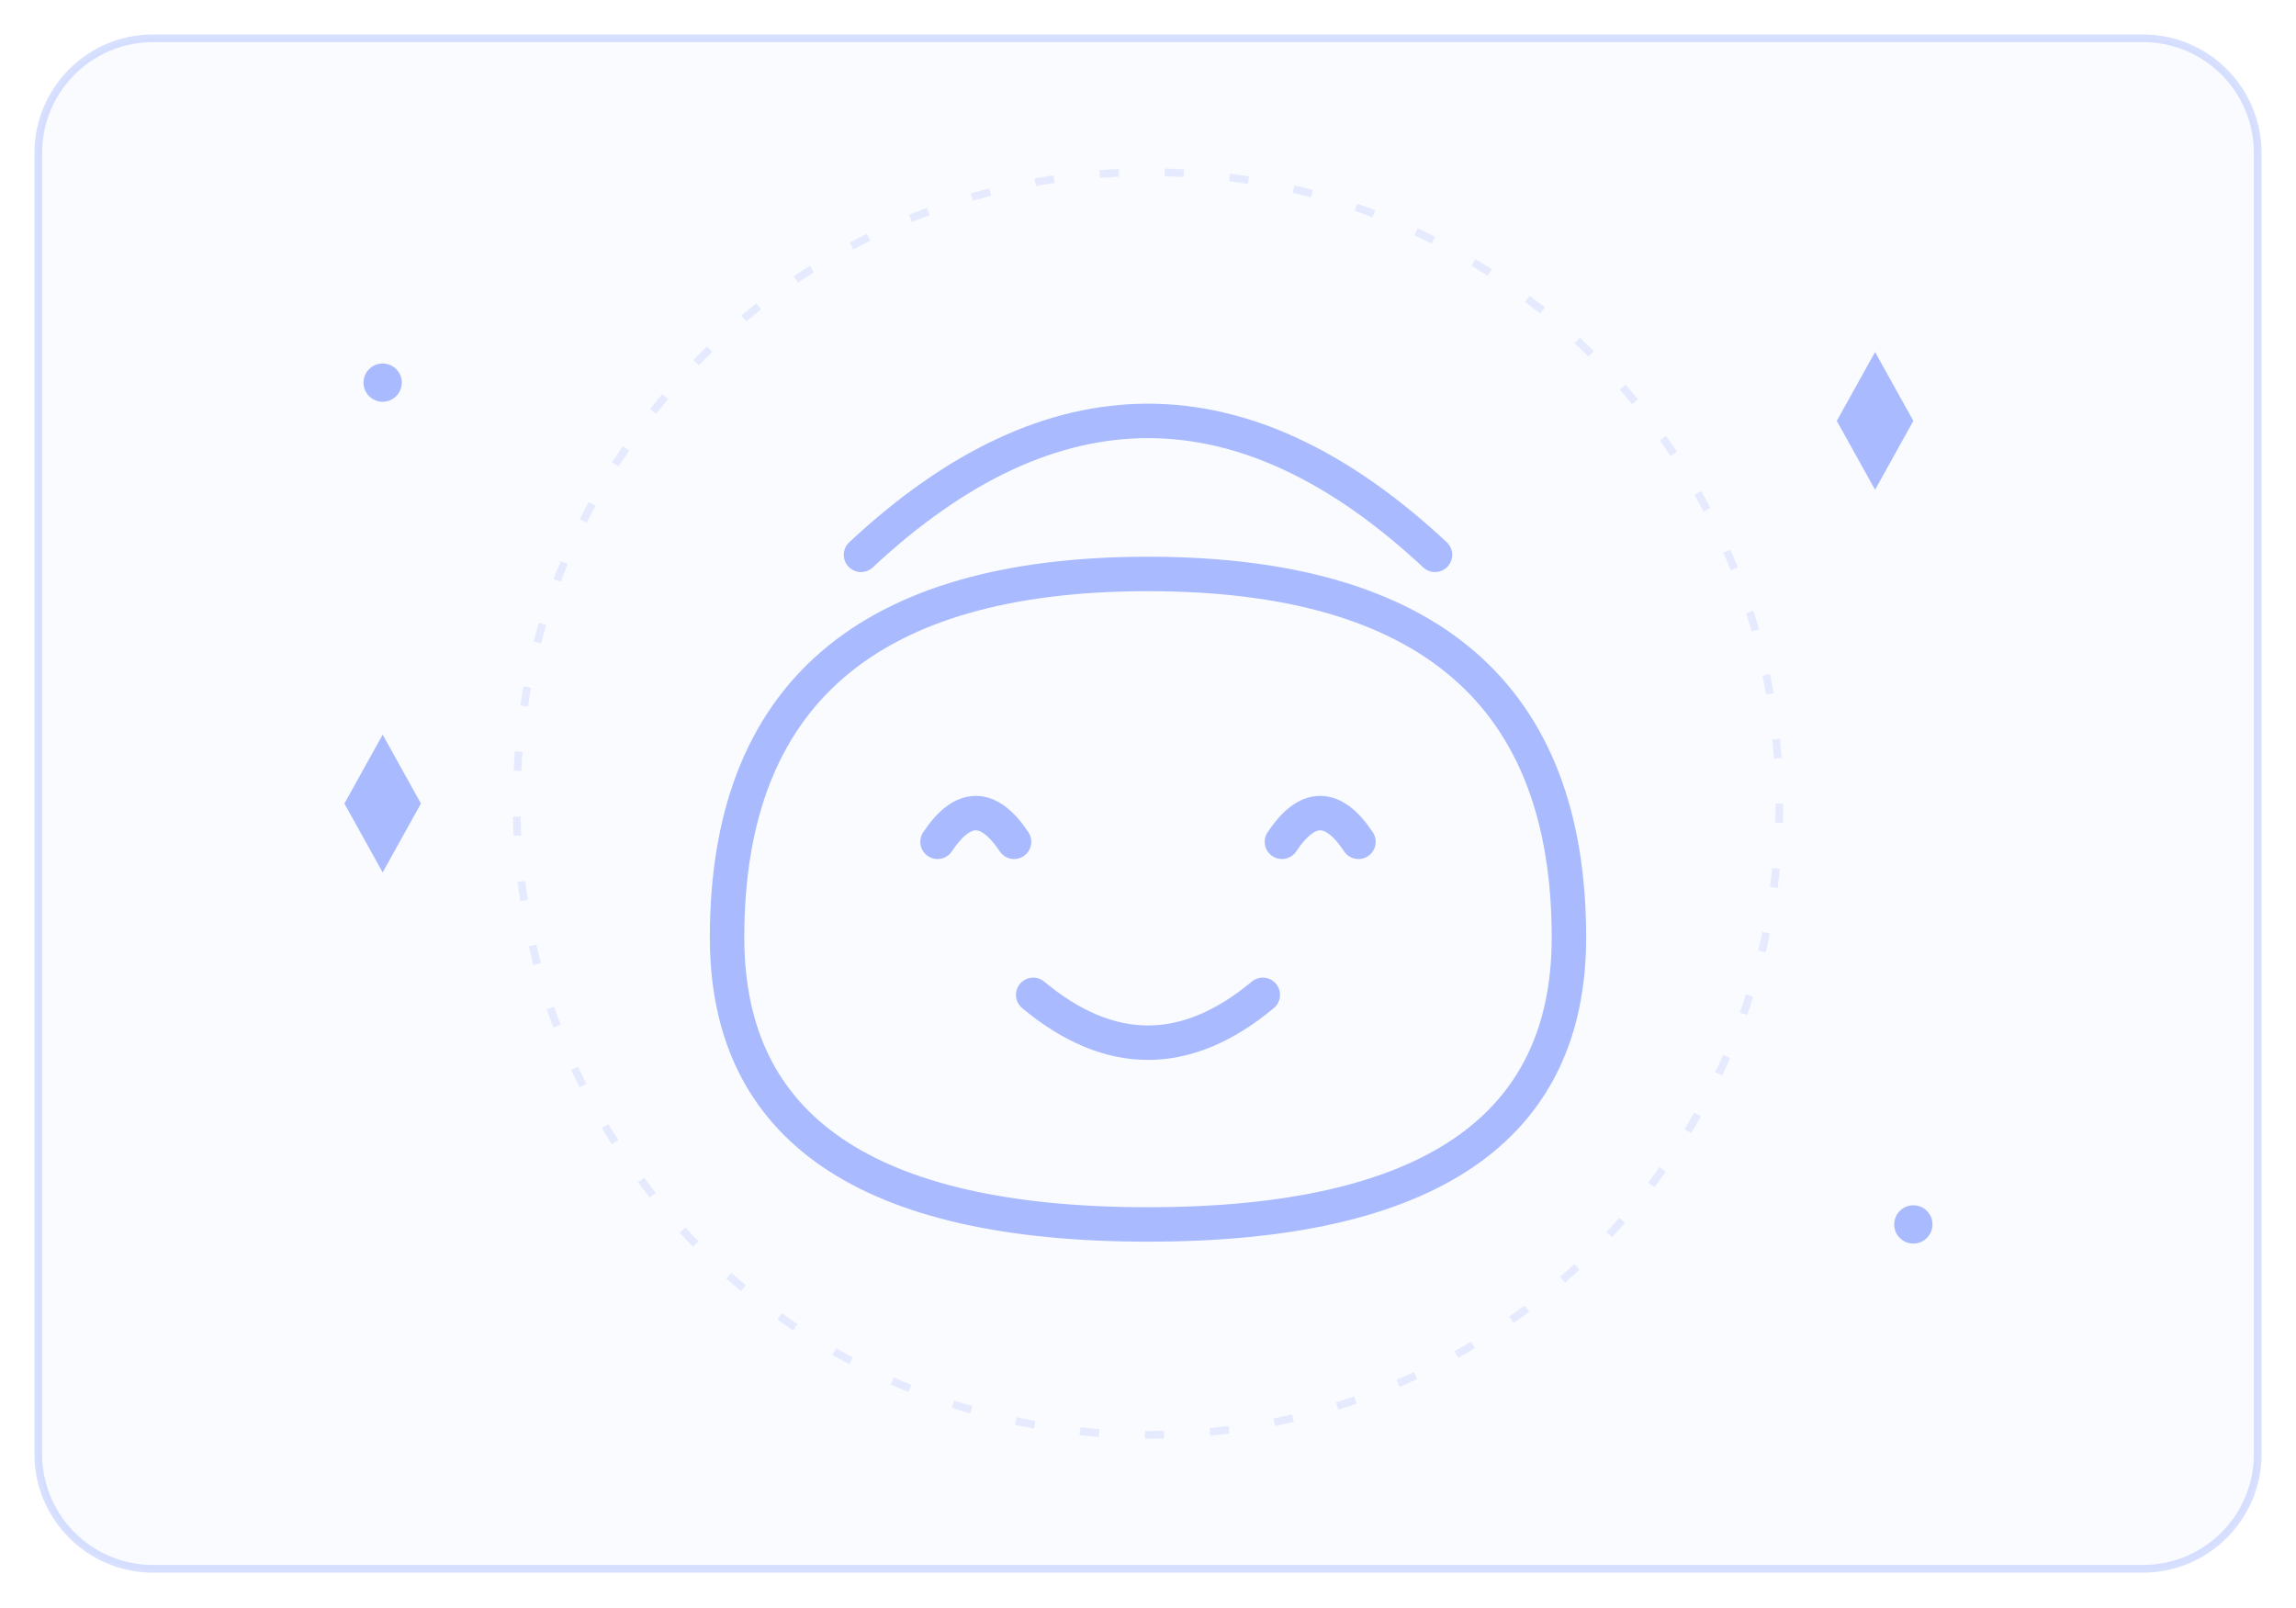
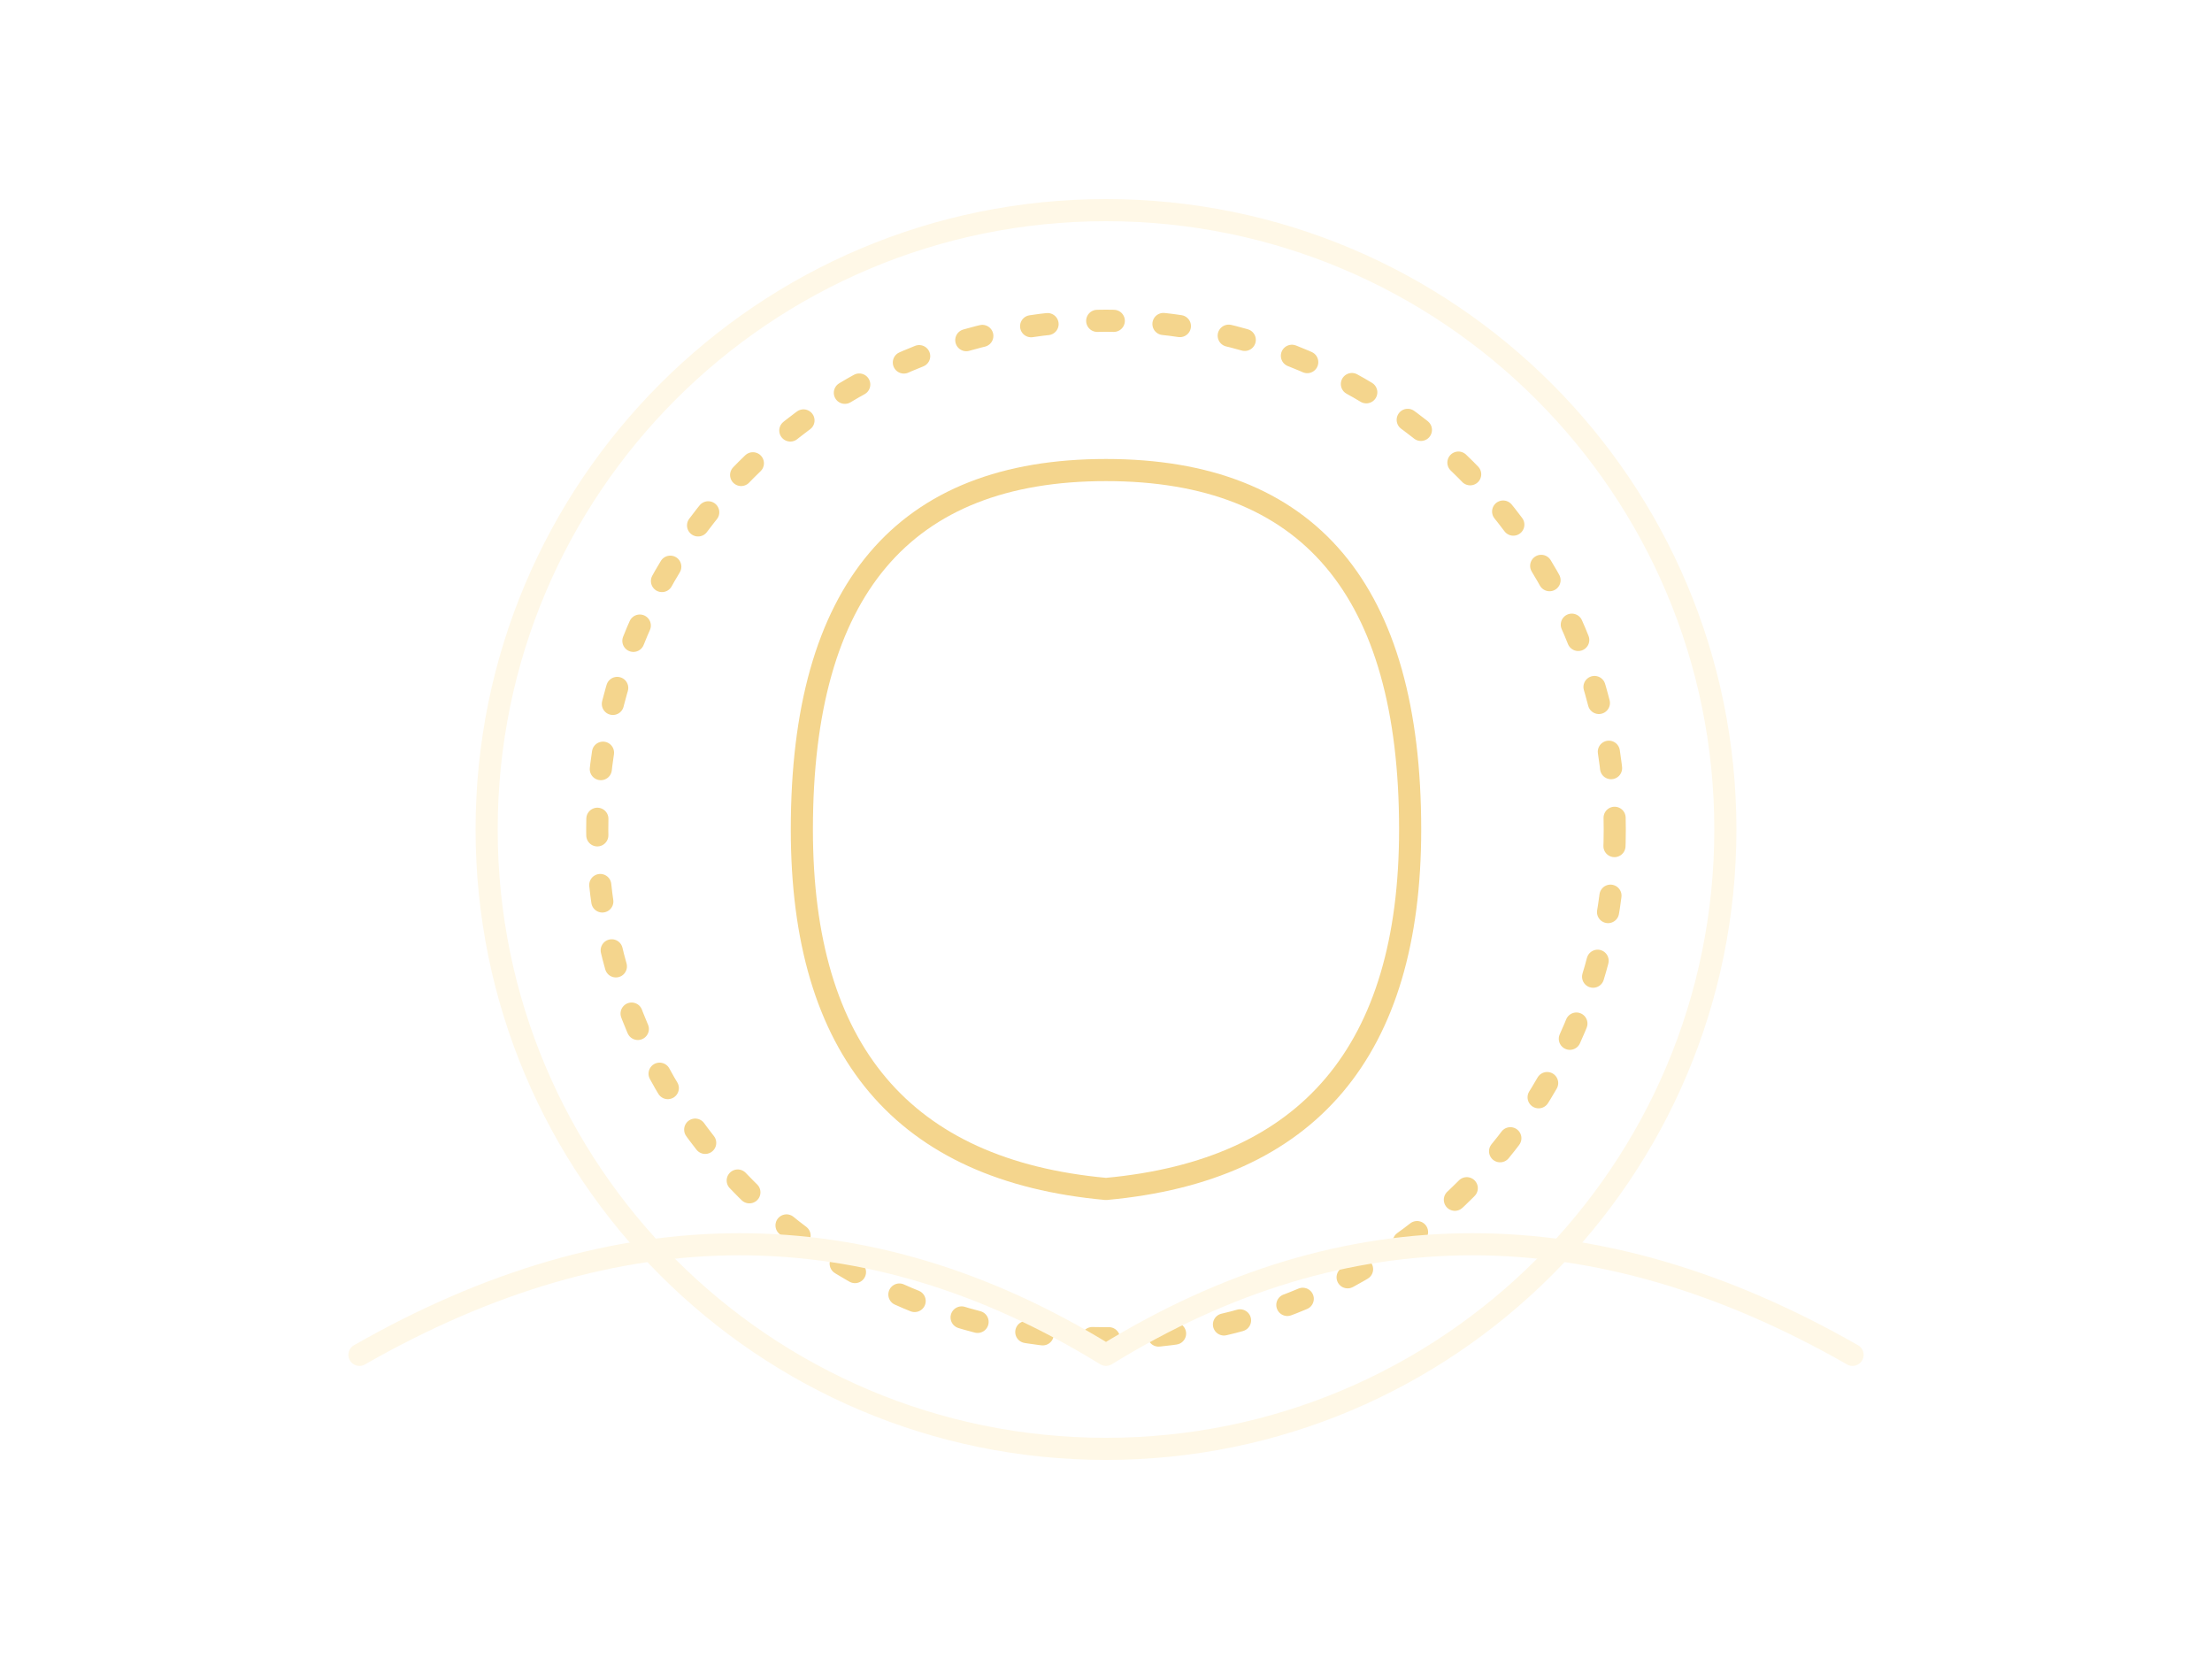
- <svg xmlns="http://www.w3.org/2000/svg" viewBox="0 0 600 420">
-   <rect x="10" y="10" width="580" height="400" rx="30" fill="#a9baff" fill-opacity=".07" stroke="#a9baff" stroke-opacity=".45" stroke-width="2" />
-   <circle cx="300" cy="210" r="165" fill="none" stroke="#a9baff" stroke-opacity=".25" stroke-width="2" stroke-dasharray="5 12" />
-   <g fill="none" stroke="#a9baff" stroke-width="9" stroke-linecap="round" stroke-linejoin="round">
-     <path d="M190 245 Q190 150 300 150 Q410 150 410 245 Q410 320 300 320 Q190 320 190 245 Z M245 220 Q255 205 265 220 M335 220 Q345 205 355 220 M270 260 Q300 285 330 260 M225 145 Q300 75 375 145" />
-   </g>
-   <g fill="#a9baff">
-     <circle cx="100" cy="100" r="5" />
-     <circle cx="500" cy="320" r="5" />
-     <path d="M90 210 l10 -18 10 18 -10 18z M480 110 l10 -18 10 18 -10 18z" />
+ <svg xmlns="http://www.w3.org/2000/svg" viewBox="0 0 400 300">
+   <g transform="translate(200 150)" fill="none" stroke="#F4D58D" stroke-width="4" stroke-linecap="round" stroke-linejoin="round">
+     <circle r="112" stroke="#FFF8E7" />
+     <circle r="92" stroke-dasharray="3 9" />
+     <path d="M-55 0Q-55 -65 0 -65Q55 -65 55 0Q55 60 0 65Q-55 60 -55 0Z" />
+     <path d="M-135 95Q-65 55 0 95Q65 55 135 95" stroke="#FFF8E7" />
  </g>
</svg>
